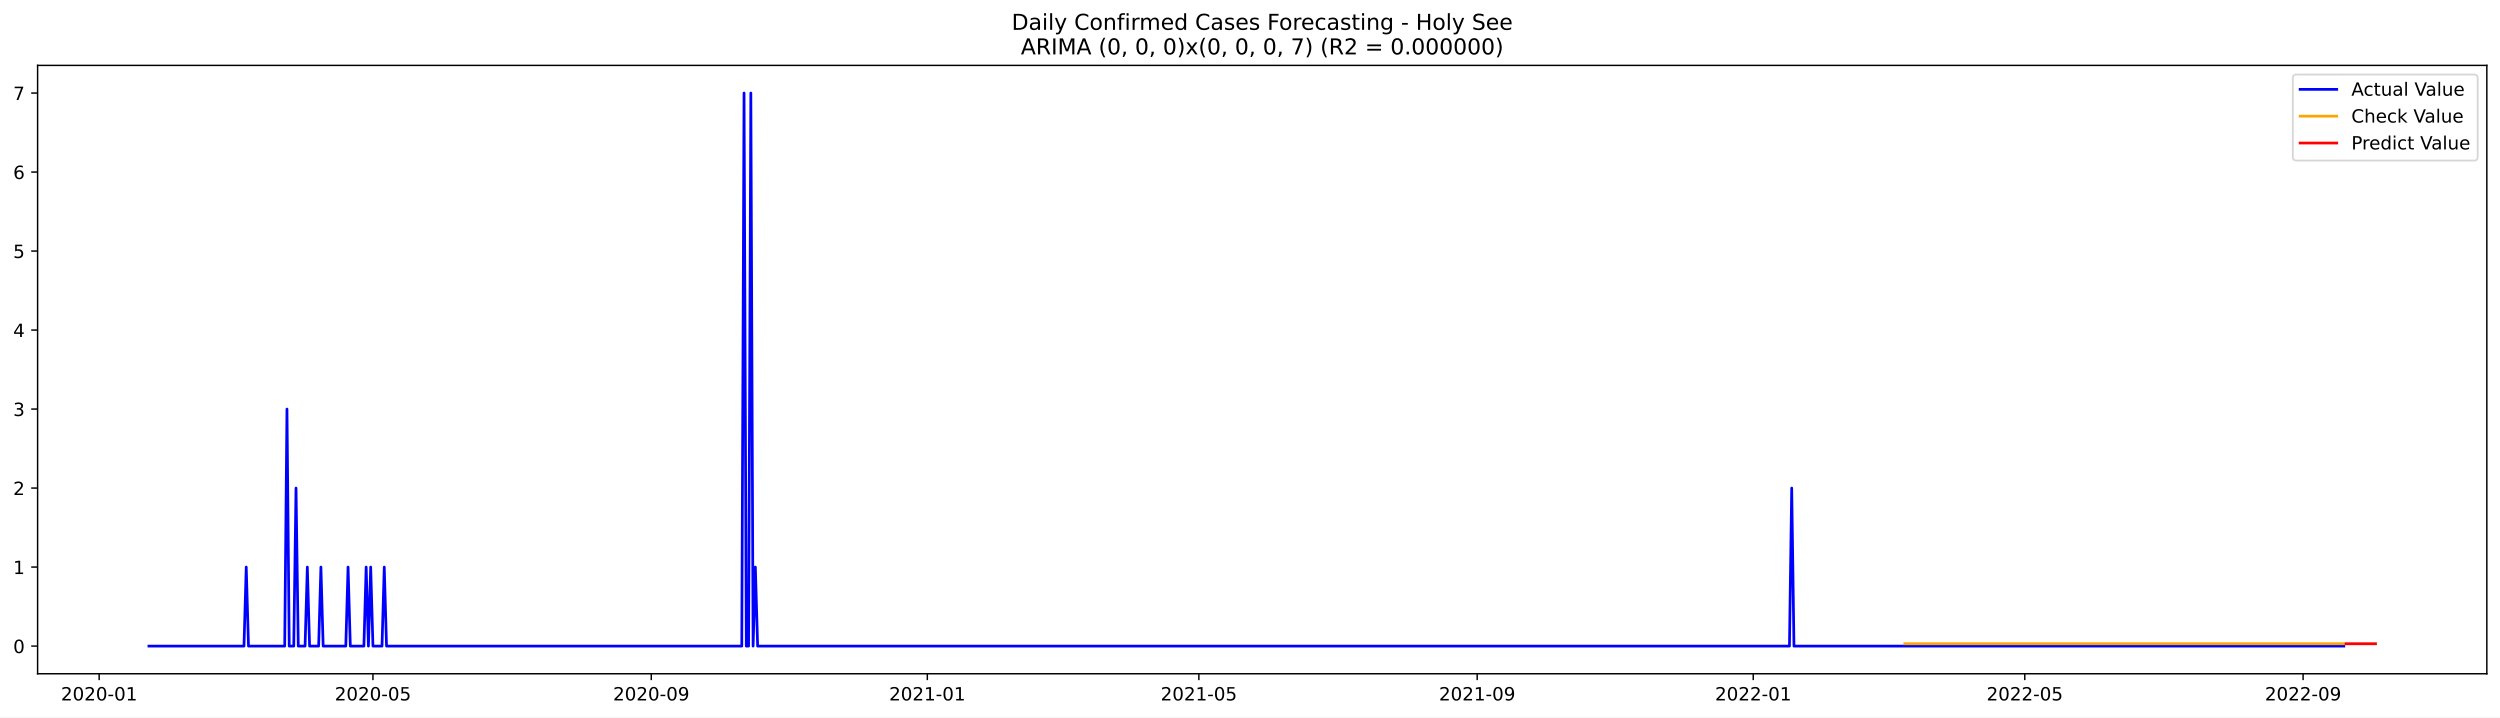
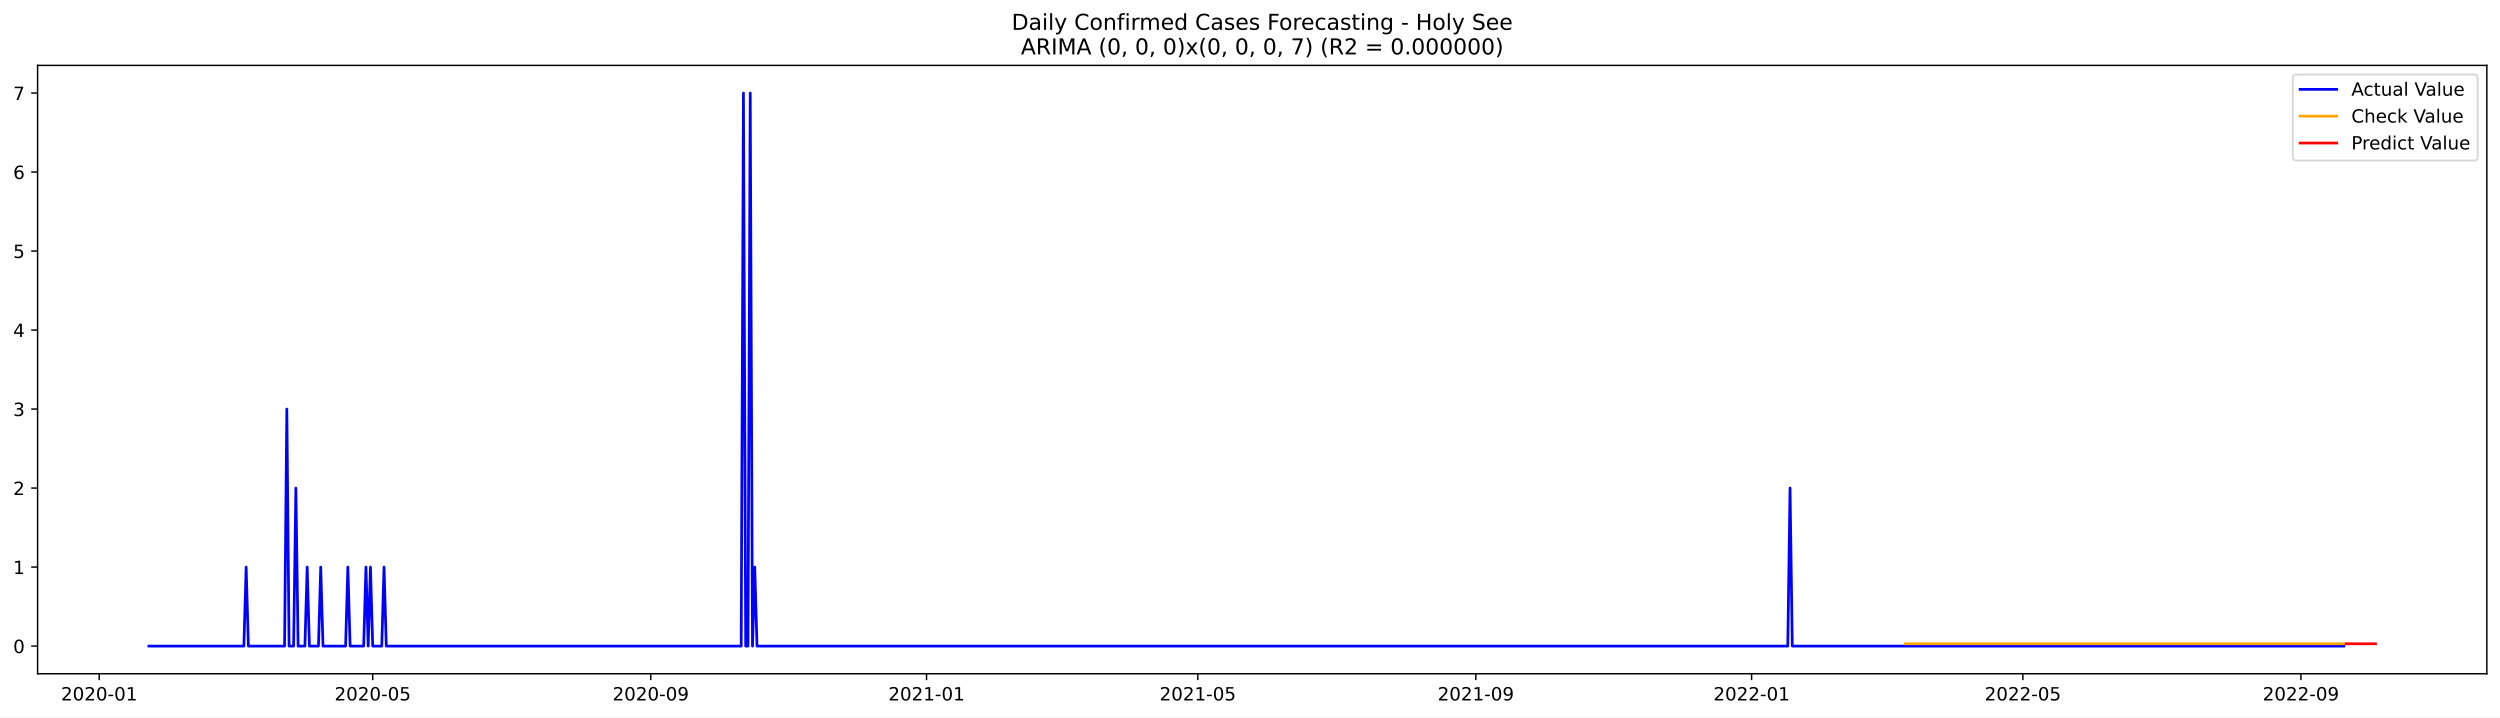
<svg xmlns="http://www.w3.org/2000/svg" xmlns:xlink="http://www.w3.org/1999/xlink" width="1366.963pt" height="392.274pt" viewBox="0 0 1366.963 392.274" version="1.1">
  <defs>
    <style type="text/css">*{stroke-linejoin: round; stroke-linecap: butt}</style>
  </defs>
  <g id="figure_1">
    <g id="patch_1">
      <path d="M 0 392.274  L 1366.963 392.274  L 1366.963 0  L 0 0  z " style="fill: #ffffff" />
    </g>
    <g id="axes_1">
      <g id="patch_2">
        <path d="M 20.562 368.396  L 1359.763 368.396  L 1359.763 35.755  L 20.562 35.755  z " style="fill: #ffffff" />
      </g>
      <g id="matplotlib.axis_1">
        <g id="xtick_1">
          <g id="line2d_1">
            <defs>
-               <path id="m9bf62b4044" d="M 0 0  L 0 3.5  " style="stroke: #000000; stroke-width: 0.8" />
+               <path id="md3ca210b20" d="M 0 0  L 0 3.5  " style="stroke: #000000; stroke-width: 0.8" />
            </defs>
            <g>
-               <use xlink:href="#m9bf62b4044" x="54.216" y="368.396" style="stroke: #000000; stroke-width: 0.8" />
+               <use xlink:href="#md3ca210b20" x="54.243" y="368.396" style="stroke: #000000; stroke-width: 0.8" />
            </g>
          </g>
          <g id="text_1">
-             <g transform="translate(33.32431 382.9939)scale(0.1 -0.1)">
+             <g transform="translate(33.35194 382.9939)scale(0.1 -0.1)">
              <defs>
                <path id="DejaVuSans-32" d="M 1228 531  L 3431 531  L 3431 0  L 469 0  L 469 531  Q 828 903 1448 1529  Q 2069 2156 2228 2338  Q 2531 2678 2651 2914  Q 2772 3150 2772 3378  Q 2772 3750 2511 3984  Q 2250 4219 1831 4219  Q 1534 4219 1204 4116  Q 875 4013 500 3803  L 500 4441  Q 881 4594 1212 4672  Q 1544 4750 1819 4750  Q 2544 4750 2975 4387  Q 3406 4025 3406 3419  Q 3406 3131 3298 2873  Q 3191 2616 2906 2266  Q 2828 2175 2409 1742  Q 1991 1309 1228 531  z " transform="scale(0.015625)" />
                <path id="DejaVuSans-30" d="M 2034 4250  Q 1547 4250 1301 3770  Q 1056 3291 1056 2328  Q 1056 1369 1301 889  Q 1547 409 2034 409  Q 2525 409 2770 889  Q 3016 1369 3016 2328  Q 3016 3291 2770 3770  Q 2525 4250 2034 4250  z M 2034 4750  Q 2819 4750 3233 4129  Q 3647 3509 3647 2328  Q 3647 1150 3233 529  Q 2819 -91 2034 -91  Q 1250 -91 836 529  Q 422 1150 422 2328  Q 422 3509 836 4129  Q 1250 4750 2034 4750  z " transform="scale(0.015625)" />
                <path id="DejaVuSans-2d" d="M 313 2009  L 1997 2009  L 1997 1497  L 313 1497  L 313 2009  z " transform="scale(0.015625)" />
                <path id="DejaVuSans-31" d="M 794 531  L 1825 531  L 1825 4091  L 703 3866  L 703 4441  L 1819 4666  L 2450 4666  L 2450 531  L 3481 531  L 3481 0  L 794 0  L 794 531  z " transform="scale(0.015625)" />
              </defs>
              <use xlink:href="#DejaVuSans-32" />
              <use xlink:href="#DejaVuSans-30" x="63.623" />
              <use xlink:href="#DejaVuSans-32" x="127.246" />
              <use xlink:href="#DejaVuSans-30" x="190.869" />
              <use xlink:href="#DejaVuSans-2d" x="254.492" />
              <use xlink:href="#DejaVuSans-30" x="290.576" />
              <use xlink:href="#DejaVuSans-31" x="354.199" />
            </g>
          </g>
        </g>
        <g id="xtick_2">
          <g id="line2d_2">
            <g>
-               <use xlink:href="#m9bf62b4044" x="203.923" y="368.396" style="stroke: #000000; stroke-width: 0.8" />
+               <use xlink:href="#md3ca210b20" x="203.799" y="368.396" style="stroke: #000000; stroke-width: 0.8" />
            </g>
          </g>
          <g id="text_2">
-             <g transform="translate(183.0316 382.9939)scale(0.1 -0.1)">
+             <g transform="translate(182.9073 382.9939)scale(0.1 -0.1)">
              <defs>
                <path id="DejaVuSans-35" d="M 691 4666  L 3169 4666  L 3169 4134  L 1269 4134  L 1269 2991  Q 1406 3038 1543 3061  Q 1681 3084 1819 3084  Q 2600 3084 3056 2656  Q 3513 2228 3513 1497  Q 3513 744 3044 326  Q 2575 -91 1722 -91  Q 1428 -91 1123 -41  Q 819 9 494 109  L 494 744  Q 775 591 1075 516  Q 1375 441 1709 441  Q 2250 441 2565 725  Q 2881 1009 2881 1497  Q 2881 1984 2565 2268  Q 2250 2553 1709 2553  Q 1456 2553 1204 2497  Q 953 2441 691 2322  L 691 4666  z " transform="scale(0.015625)" />
              </defs>
              <use xlink:href="#DejaVuSans-32" />
              <use xlink:href="#DejaVuSans-30" x="63.623" />
              <use xlink:href="#DejaVuSans-32" x="127.246" />
              <use xlink:href="#DejaVuSans-30" x="190.869" />
              <use xlink:href="#DejaVuSans-2d" x="254.492" />
              <use xlink:href="#DejaVuSans-30" x="290.576" />
              <use xlink:href="#DejaVuSans-35" x="354.199" />
            </g>
          </g>
        </g>
        <g id="xtick_3">
          <g id="line2d_3">
            <g>
-               <use xlink:href="#m9bf62b4044" x="356.105" y="368.396" style="stroke: #000000; stroke-width: 0.8" />
+               <use xlink:href="#md3ca210b20" x="355.826" y="368.396" style="stroke: #000000; stroke-width: 0.8" />
            </g>
          </g>
          <g id="text_3">
-             <g transform="translate(335.2134 382.9939)scale(0.1 -0.1)">
+             <g transform="translate(334.9346 382.9939)scale(0.1 -0.1)">
              <defs>
                <path id="DejaVuSans-39" d="M 703 97  L 703 672  Q 941 559 1184 500  Q 1428 441 1663 441  Q 2288 441 2617 861  Q 2947 1281 2994 2138  Q 2813 1869 2534 1725  Q 2256 1581 1919 1581  Q 1219 1581 811 2004  Q 403 2428 403 3163  Q 403 3881 828 4315  Q 1253 4750 1959 4750  Q 2769 4750 3195 4129  Q 3622 3509 3622 2328  Q 3622 1225 3098 567  Q 2575 -91 1691 -91  Q 1453 -91 1209 -44  Q 966 3 703 97  z M 1959 2075  Q 2384 2075 2632 2365  Q 2881 2656 2881 3163  Q 2881 3666 2632 3958  Q 2384 4250 1959 4250  Q 1534 4250 1286 3958  Q 1038 3666 1038 3163  Q 1038 2656 1286 2365  Q 1534 2075 1959 2075  z " transform="scale(0.015625)" />
              </defs>
              <use xlink:href="#DejaVuSans-32" />
              <use xlink:href="#DejaVuSans-30" x="63.623" />
              <use xlink:href="#DejaVuSans-32" x="127.246" />
              <use xlink:href="#DejaVuSans-30" x="190.869" />
              <use xlink:href="#DejaVuSans-2d" x="254.492" />
              <use xlink:href="#DejaVuSans-30" x="290.576" />
              <use xlink:href="#DejaVuSans-39" x="354.199" />
            </g>
          </g>
        </g>
        <g id="xtick_4">
          <g id="line2d_4">
            <g>
-               <use xlink:href="#m9bf62b4044" x="507.049" y="368.396" style="stroke: #000000; stroke-width: 0.8" />
+               <use xlink:href="#md3ca210b20" x="506.617" y="368.396" style="stroke: #000000; stroke-width: 0.8" />
            </g>
          </g>
          <g id="text_4">
-             <g transform="translate(486.158 382.9939)scale(0.1 -0.1)">
+             <g transform="translate(485.7259 382.9939)scale(0.1 -0.1)">
              <use xlink:href="#DejaVuSans-32" />
              <use xlink:href="#DejaVuSans-30" x="63.623" />
              <use xlink:href="#DejaVuSans-32" x="127.246" />
              <use xlink:href="#DejaVuSans-31" x="190.869" />
              <use xlink:href="#DejaVuSans-2d" x="254.492" />
              <use xlink:href="#DejaVuSans-30" x="290.576" />
              <use xlink:href="#DejaVuSans-31" x="354.199" />
            </g>
          </g>
        </g>
        <g id="xtick_5">
          <g id="line2d_5">
            <g>
-               <use xlink:href="#m9bf62b4044" x="655.519" y="368.396" style="stroke: #000000; stroke-width: 0.8" />
+               <use xlink:href="#md3ca210b20" x="654.937" y="368.396" style="stroke: #000000; stroke-width: 0.8" />
            </g>
          </g>
          <g id="text_5">
-             <g transform="translate(634.6281 382.9939)scale(0.1 -0.1)">
+             <g transform="translate(634.0453 382.9939)scale(0.1 -0.1)">
              <use xlink:href="#DejaVuSans-32" />
              <use xlink:href="#DejaVuSans-30" x="63.623" />
              <use xlink:href="#DejaVuSans-32" x="127.246" />
              <use xlink:href="#DejaVuSans-31" x="190.869" />
              <use xlink:href="#DejaVuSans-2d" x="254.492" />
              <use xlink:href="#DejaVuSans-30" x="290.576" />
              <use xlink:href="#DejaVuSans-35" x="354.199" />
            </g>
          </g>
        </g>
        <g id="xtick_6">
          <g id="line2d_6">
            <g>
-               <use xlink:href="#m9bf62b4044" x="807.701" y="368.396" style="stroke: #000000; stroke-width: 0.8" />
+               <use xlink:href="#md3ca210b20" x="806.964" y="368.396" style="stroke: #000000; stroke-width: 0.8" />
            </g>
          </g>
          <g id="text_6">
-             <g transform="translate(786.8099 382.9939)scale(0.1 -0.1)">
+             <g transform="translate(786.0726 382.9939)scale(0.1 -0.1)">
              <use xlink:href="#DejaVuSans-32" />
              <use xlink:href="#DejaVuSans-30" x="63.623" />
              <use xlink:href="#DejaVuSans-32" x="127.246" />
              <use xlink:href="#DejaVuSans-31" x="190.869" />
              <use xlink:href="#DejaVuSans-2d" x="254.492" />
              <use xlink:href="#DejaVuSans-30" x="290.576" />
              <use xlink:href="#DejaVuSans-39" x="354.199" />
            </g>
          </g>
        </g>
        <g id="xtick_7">
          <g id="line2d_7">
            <g>
-               <use xlink:href="#m9bf62b4044" x="958.646" y="368.396" style="stroke: #000000; stroke-width: 0.8" />
+               <use xlink:href="#md3ca210b20" x="957.755" y="368.396" style="stroke: #000000; stroke-width: 0.8" />
            </g>
          </g>
          <g id="text_7">
-             <g transform="translate(937.7545 382.9939)scale(0.1 -0.1)">
+             <g transform="translate(936.8639 382.9939)scale(0.1 -0.1)">
              <use xlink:href="#DejaVuSans-32" />
              <use xlink:href="#DejaVuSans-30" x="63.623" />
              <use xlink:href="#DejaVuSans-32" x="127.246" />
              <use xlink:href="#DejaVuSans-32" x="190.869" />
              <use xlink:href="#DejaVuSans-2d" x="254.492" />
              <use xlink:href="#DejaVuSans-30" x="290.576" />
              <use xlink:href="#DejaVuSans-31" x="354.199" />
            </g>
          </g>
        </g>
        <g id="xtick_8">
          <g id="line2d_8">
            <g>
-               <use xlink:href="#m9bf62b4044" x="1107.116" y="368.396" style="stroke: #000000; stroke-width: 0.8" />
+               <use xlink:href="#md3ca210b20" x="1106.075" y="368.396" style="stroke: #000000; stroke-width: 0.8" />
            </g>
          </g>
          <g id="text_8">
-             <g transform="translate(1086.225 382.9939)scale(0.1 -0.1)">
+             <g transform="translate(1085.183 382.9939)scale(0.1 -0.1)">
              <use xlink:href="#DejaVuSans-32" />
              <use xlink:href="#DejaVuSans-30" x="63.623" />
              <use xlink:href="#DejaVuSans-32" x="127.246" />
              <use xlink:href="#DejaVuSans-32" x="190.869" />
              <use xlink:href="#DejaVuSans-2d" x="254.492" />
              <use xlink:href="#DejaVuSans-30" x="290.576" />
              <use xlink:href="#DejaVuSans-35" x="354.199" />
            </g>
          </g>
        </g>
        <g id="xtick_9">
          <g id="line2d_9">
            <g>
-               <use xlink:href="#m9bf62b4044" x="1259.298" y="368.396" style="stroke: #000000; stroke-width: 0.8" />
+               <use xlink:href="#md3ca210b20" x="1258.102" y="368.396" style="stroke: #000000; stroke-width: 0.8" />
            </g>
          </g>
          <g id="text_9">
-             <g transform="translate(1238.406 382.9939)scale(0.1 -0.1)">
+             <g transform="translate(1237.211 382.9939)scale(0.1 -0.1)">
              <use xlink:href="#DejaVuSans-32" />
              <use xlink:href="#DejaVuSans-30" x="63.623" />
              <use xlink:href="#DejaVuSans-32" x="127.246" />
              <use xlink:href="#DejaVuSans-32" x="190.869" />
              <use xlink:href="#DejaVuSans-2d" x="254.492" />
              <use xlink:href="#DejaVuSans-30" x="290.576" />
              <use xlink:href="#DejaVuSans-39" x="354.199" />
            </g>
          </g>
        </g>
      </g>
      <g id="matplotlib.axis_2">
        <g id="ytick_1">
          <g id="line2d_10">
            <defs>
-               <path id="md57b946c07" d="M 0 0  L -3.5 0  " style="stroke: #000000; stroke-width: 0.8" />
+               <path id="me27af85b06" d="M 0 0  L -3.5 0  " style="stroke: #000000; stroke-width: 0.8" />
            </defs>
            <g>
-               <use xlink:href="#md57b946c07" x="20.562" y="353.276" style="stroke: #000000; stroke-width: 0.8" />
+               <use xlink:href="#me27af85b06" x="20.562" y="353.276" style="stroke: #000000; stroke-width: 0.8" />
            </g>
          </g>
          <g id="text_10">
            <g transform="translate(7.2 357.0747)scale(0.1 -0.1)">
              <use xlink:href="#DejaVuSans-30" />
            </g>
          </g>
        </g>
        <g id="ytick_2">
          <g id="line2d_11">
            <g>
-               <use xlink:href="#md57b946c07" x="20.562" y="310.075" style="stroke: #000000; stroke-width: 0.8" />
+               <use xlink:href="#me27af85b06" x="20.562" y="310.075" style="stroke: #000000; stroke-width: 0.8" />
            </g>
          </g>
          <g id="text_11">
            <g transform="translate(7.2 313.8747)scale(0.1 -0.1)">
              <use xlink:href="#DejaVuSans-31" />
            </g>
          </g>
        </g>
        <g id="ytick_3">
          <g id="line2d_12">
            <g>
-               <use xlink:href="#md57b946c07" x="20.562" y="266.875" style="stroke: #000000; stroke-width: 0.8" />
+               <use xlink:href="#me27af85b06" x="20.562" y="266.875" style="stroke: #000000; stroke-width: 0.8" />
            </g>
          </g>
          <g id="text_12">
            <g transform="translate(7.2 270.6747)scale(0.1 -0.1)">
              <use xlink:href="#DejaVuSans-32" />
            </g>
          </g>
        </g>
        <g id="ytick_4">
          <g id="line2d_13">
            <g>
-               <use xlink:href="#md57b946c07" x="20.562" y="223.675" style="stroke: #000000; stroke-width: 0.8" />
+               <use xlink:href="#me27af85b06" x="20.562" y="223.675" style="stroke: #000000; stroke-width: 0.8" />
            </g>
          </g>
          <g id="text_13">
            <g transform="translate(7.2 227.4747)scale(0.1 -0.1)">
              <defs>
                <path id="DejaVuSans-33" d="M 2597 2516  Q 3050 2419 3304 2112  Q 3559 1806 3559 1356  Q 3559 666 3084 287  Q 2609 -91 1734 -91  Q 1441 -91 1130 -33  Q 819 25 488 141  L 488 750  Q 750 597 1062 519  Q 1375 441 1716 441  Q 2309 441 2620 675  Q 2931 909 2931 1356  Q 2931 1769 2642 2001  Q 2353 2234 1838 2234  L 1294 2234  L 1294 2753  L 1863 2753  Q 2328 2753 2575 2939  Q 2822 3125 2822 3475  Q 2822 3834 2567 4026  Q 2313 4219 1838 4219  Q 1578 4219 1281 4162  Q 984 4106 628 3988  L 628 4550  Q 988 4650 1302 4700  Q 1616 4750 1894 4750  Q 2613 4750 3031 4423  Q 3450 4097 3450 3541  Q 3450 3153 3228 2886  Q 3006 2619 2597 2516  z " transform="scale(0.015625)" />
              </defs>
              <use xlink:href="#DejaVuSans-33" />
            </g>
          </g>
        </g>
        <g id="ytick_5">
          <g id="line2d_14">
            <g>
-               <use xlink:href="#md57b946c07" x="20.562" y="180.476" style="stroke: #000000; stroke-width: 0.8" />
+               <use xlink:href="#me27af85b06" x="20.562" y="180.476" style="stroke: #000000; stroke-width: 0.8" />
            </g>
          </g>
          <g id="text_14">
            <g transform="translate(7.2 184.2747)scale(0.1 -0.1)">
              <defs>
                <path id="DejaVuSans-34" d="M 2419 4116  L 825 1625  L 2419 1625  L 2419 4116  z M 2253 4666  L 3047 4666  L 3047 1625  L 3713 1625  L 3713 1100  L 3047 1100  L 3047 0  L 2419 0  L 2419 1100  L 313 1100  L 313 1709  L 2253 4666  z " transform="scale(0.015625)" />
              </defs>
              <use xlink:href="#DejaVuSans-34" />
            </g>
          </g>
        </g>
        <g id="ytick_6">
          <g id="line2d_15">
            <g>
-               <use xlink:href="#md57b946c07" x="20.562" y="137.275" style="stroke: #000000; stroke-width: 0.8" />
+               <use xlink:href="#me27af85b06" x="20.562" y="137.275" style="stroke: #000000; stroke-width: 0.8" />
            </g>
          </g>
          <g id="text_15">
            <g transform="translate(7.2 141.0747)scale(0.1 -0.1)">
              <use xlink:href="#DejaVuSans-35" />
            </g>
          </g>
        </g>
        <g id="ytick_7">
          <g id="line2d_16">
            <g>
-               <use xlink:href="#md57b946c07" x="20.562" y="94.076" style="stroke: #000000; stroke-width: 0.8" />
+               <use xlink:href="#me27af85b06" x="20.562" y="94.076" style="stroke: #000000; stroke-width: 0.8" />
            </g>
          </g>
          <g id="text_16">
            <g transform="translate(7.2 97.87472)scale(0.1 -0.1)">
              <defs>
                <path id="DejaVuSans-36" d="M 2113 2584  Q 1688 2584 1439 2293  Q 1191 2003 1191 1497  Q 1191 994 1439 701  Q 1688 409 2113 409  Q 2538 409 2786 701  Q 3034 994 3034 1497  Q 3034 2003 2786 2293  Q 2538 2584 2113 2584  z M 3366 4563  L 3366 3988  Q 3128 4100 2886 4159  Q 2644 4219 2406 4219  Q 1781 4219 1451 3797  Q 1122 3375 1075 2522  Q 1259 2794 1537 2939  Q 1816 3084 2150 3084  Q 2853 3084 3261 2657  Q 3669 2231 3669 1497  Q 3669 778 3244 343  Q 2819 -91 2113 -91  Q 1303 -91 875 529  Q 447 1150 447 2328  Q 447 3434 972 4092  Q 1497 4750 2381 4750  Q 2619 4750 2861 4703  Q 3103 4656 3366 4563  z " transform="scale(0.015625)" />
              </defs>
              <use xlink:href="#DejaVuSans-36" />
            </g>
          </g>
        </g>
        <g id="ytick_8">
          <g id="line2d_17">
            <g>
-               <use xlink:href="#md57b946c07" x="20.562" y="50.876" style="stroke: #000000; stroke-width: 0.8" />
+               <use xlink:href="#me27af85b06" x="20.562" y="50.876" style="stroke: #000000; stroke-width: 0.8" />
            </g>
          </g>
          <g id="text_17">
            <g transform="translate(7.2 54.67472)scale(0.1 -0.1)">
              <defs>
                <path id="DejaVuSans-37" d="M 525 4666  L 3525 4666  L 3525 4397  L 1831 0  L 1172 0  L 2766 4134  L 525 4134  L 525 4666  z " transform="scale(0.015625)" />
              </defs>
              <use xlink:href="#DejaVuSans-37" />
            </g>
          </g>
        </g>
      </g>
      <g id="line2d_18">
-         <path d="M 81.435 353.276  L 133.4 353.276  L 134.637 310.075  L 135.874 353.276  L 155.67 353.276  L 156.908 223.675  L 158.145 353.276  L 160.619 353.276  L 161.857 266.875  L 163.094 353.276  L 166.806 353.276  L 168.043 310.075  L 169.28 353.276  L 174.229 353.276  L 175.466 310.075  L 176.704 353.276  L 189.076 353.276  L 190.313 310.075  L 191.551 353.276  L 198.974 353.276  L 200.211 310.075  L 201.449 353.276  L 202.686 310.075  L 203.923 353.276  L 208.872 353.276  L 210.109 310.075  L 211.347 353.276  L 405.595 353.276  L 406.832 50.876  L 408.069 353.276  L 409.307 353.276  L 410.544 50.876  L 411.781 353.276  L 413.018 310.075  L 414.256 353.276  L 978.442 353.276  L 979.679 266.875  L 980.916 353.276  L 1281.568 353.276  L 1281.568 353.276  " clip-path="url(#p82c04502c8)" style="fill: none; stroke: #0000ff; stroke-width: 1.5; stroke-linecap: square" />
+         <path d="M 81.435 353.276  L 133.347 353.276  L 134.583 310.075  L 135.819 353.276  L 155.595 353.276  L 156.831 223.675  L 158.067 353.276  L 160.539 353.276  L 161.775 266.875  L 163.011 353.276  L 166.719 353.276  L 167.955 310.075  L 169.191 353.276  L 174.135 353.276  L 175.371 310.075  L 176.607 353.276  L 188.967 353.276  L 190.203 310.075  L 191.439 353.276  L 198.855 353.276  L 200.091 310.075  L 201.327 353.276  L 202.563 310.075  L 203.799 353.276  L 208.743 353.276  L 209.979 310.075  L 211.215 353.276  L 405.266 353.276  L 406.502 50.876  L 407.738 353.276  L 408.974 353.276  L 410.21 50.876  L 411.446 353.276  L 412.682 310.075  L 413.918 353.276  L 977.531 353.276  L 978.767 266.875  L 980.003 353.276  L 1281.586 353.276  L 1281.586 353.276  " clip-path="url(#p92e44a3d1e)" style="fill: none; stroke: #0000ff; stroke-width: 1.5; stroke-linecap: square" />
      </g>
      <g id="line2d_19">
-         <path d="M 1041.542 351.985  L 1281.568 351.985  L 1281.568 351.985  " clip-path="url(#p82c04502c8)" style="fill: none; stroke: #ffa500; stroke-width: 1.5; stroke-linecap: square" />
+         <path d="M 1041.803 351.987  L 1281.586 351.987  L 1281.586 351.987  " clip-path="url(#p92e44a3d1e)" style="fill: none; stroke: #ffa500; stroke-width: 1.5; stroke-linecap: square" />
      </g>
      <g id="line2d_20">
-         <path d="M 1282.806 351.985  L 1284.043 351.985  L 1285.28 351.985  L 1286.517 351.985  L 1287.755 351.985  L 1288.992 351.985  L 1290.229 351.985  L 1291.466 351.985  L 1292.704 351.985  L 1293.941 351.985  L 1295.178 351.985  L 1296.415 351.985  L 1297.653 351.985  L 1298.89 351.985  " clip-path="url(#p82c04502c8)" style="fill: none; stroke: #ff0000; stroke-width: 1.5; stroke-linecap: square" />
+         <path d="M 1282.822 351.987  L 1284.058 351.987  L 1285.294 351.987  L 1286.53 351.987  L 1287.766 351.987  L 1289.002 351.987  L 1290.238 351.987  L 1291.474 351.987  L 1292.71 351.987  L 1293.946 351.987  L 1295.182 351.987  L 1296.418 351.987  L 1297.654 351.987  L 1298.89 351.987  " clip-path="url(#p92e44a3d1e)" style="fill: none; stroke: #ff0000; stroke-width: 1.5; stroke-linecap: square" />
      </g>
      <g id="patch_3">
        <path d="M 20.562 368.396  L 20.562 35.755  " style="fill: none; stroke: #000000; stroke-width: 0.8; stroke-linejoin: miter; stroke-linecap: square" />
      </g>
      <g id="patch_4">
        <path d="M 1359.763 368.396  L 1359.763 35.755  " style="fill: none; stroke: #000000; stroke-width: 0.8; stroke-linejoin: miter; stroke-linecap: square" />
      </g>
      <g id="patch_5">
        <path d="M 20.562 368.396  L 1359.763 368.396  " style="fill: none; stroke: #000000; stroke-width: 0.8; stroke-linejoin: miter; stroke-linecap: square" />
      </g>
      <g id="patch_6">
        <path d="M 20.562 35.755  L 1359.763 35.755  " style="fill: none; stroke: #000000; stroke-width: 0.8; stroke-linejoin: miter; stroke-linecap: square" />
      </g>
      <g id="text_18">
        <g transform="translate(553.1609 16.31812)scale(0.12 -0.12)">
          <defs>
            <path id="DejaVuSans-44" d="M 1259 4147  L 1259 519  L 2022 519  Q 2988 519 3436 956  Q 3884 1394 3884 2338  Q 3884 3275 3436 3711  Q 2988 4147 2022 4147  L 1259 4147  z M 628 4666  L 1925 4666  Q 3281 4666 3915 4102  Q 4550 3538 4550 2338  Q 4550 1131 3912 565  Q 3275 0 1925 0  L 628 0  L 628 4666  z " transform="scale(0.015625)" />
            <path id="DejaVuSans-61" d="M 2194 1759  Q 1497 1759 1228 1600  Q 959 1441 959 1056  Q 959 750 1161 570  Q 1363 391 1709 391  Q 2188 391 2477 730  Q 2766 1069 2766 1631  L 2766 1759  L 2194 1759  z M 3341 1997  L 3341 0  L 2766 0  L 2766 531  Q 2569 213 2275 61  Q 1981 -91 1556 -91  Q 1019 -91 701 211  Q 384 513 384 1019  Q 384 1609 779 1909  Q 1175 2209 1959 2209  L 2766 2209  L 2766 2266  Q 2766 2663 2505 2880  Q 2244 3097 1772 3097  Q 1472 3097 1187 3025  Q 903 2953 641 2809  L 641 3341  Q 956 3463 1253 3523  Q 1550 3584 1831 3584  Q 2591 3584 2966 3190  Q 3341 2797 3341 1997  z " transform="scale(0.015625)" />
            <path id="DejaVuSans-69" d="M 603 3500  L 1178 3500  L 1178 0  L 603 0  L 603 3500  z M 603 4863  L 1178 4863  L 1178 4134  L 603 4134  L 603 4863  z " transform="scale(0.015625)" />
            <path id="DejaVuSans-6c" d="M 603 4863  L 1178 4863  L 1178 0  L 603 0  L 603 4863  z " transform="scale(0.015625)" />
            <path id="DejaVuSans-79" d="M 2059 -325  Q 1816 -950 1584 -1140  Q 1353 -1331 966 -1331  L 506 -1331  L 506 -850  L 844 -850  Q 1081 -850 1212 -737  Q 1344 -625 1503 -206  L 1606 56  L 191 3500  L 800 3500  L 1894 763  L 2988 3500  L 3597 3500  L 2059 -325  z " transform="scale(0.015625)" />
            <path id="DejaVuSans-20" transform="scale(0.015625)" />
            <path id="DejaVuSans-43" d="M 4122 4306  L 4122 3641  Q 3803 3938 3442 4084  Q 3081 4231 2675 4231  Q 1875 4231 1450 3742  Q 1025 3253 1025 2328  Q 1025 1406 1450 917  Q 1875 428 2675 428  Q 3081 428 3442 575  Q 3803 722 4122 1019  L 4122 359  Q 3791 134 3420 21  Q 3050 -91 2638 -91  Q 1578 -91 968 557  Q 359 1206 359 2328  Q 359 3453 968 4101  Q 1578 4750 2638 4750  Q 3056 4750 3426 4639  Q 3797 4528 4122 4306  z " transform="scale(0.015625)" />
            <path id="DejaVuSans-6f" d="M 1959 3097  Q 1497 3097 1228 2736  Q 959 2375 959 1747  Q 959 1119 1226 758  Q 1494 397 1959 397  Q 2419 397 2687 759  Q 2956 1122 2956 1747  Q 2956 2369 2687 2733  Q 2419 3097 1959 3097  z M 1959 3584  Q 2709 3584 3137 3096  Q 3566 2609 3566 1747  Q 3566 888 3137 398  Q 2709 -91 1959 -91  Q 1206 -91 779 398  Q 353 888 353 1747  Q 353 2609 779 3096  Q 1206 3584 1959 3584  z " transform="scale(0.015625)" />
            <path id="DejaVuSans-6e" d="M 3513 2113  L 3513 0  L 2938 0  L 2938 2094  Q 2938 2591 2744 2837  Q 2550 3084 2163 3084  Q 1697 3084 1428 2787  Q 1159 2491 1159 1978  L 1159 0  L 581 0  L 581 3500  L 1159 3500  L 1159 2956  Q 1366 3272 1645 3428  Q 1925 3584 2291 3584  Q 2894 3584 3203 3211  Q 3513 2838 3513 2113  z " transform="scale(0.015625)" />
            <path id="DejaVuSans-66" d="M 2375 4863  L 2375 4384  L 1825 4384  Q 1516 4384 1395 4259  Q 1275 4134 1275 3809  L 1275 3500  L 2222 3500  L 2222 3053  L 1275 3053  L 1275 0  L 697 0  L 697 3053  L 147 3053  L 147 3500  L 697 3500  L 697 3744  Q 697 4328 969 4595  Q 1241 4863 1831 4863  L 2375 4863  z " transform="scale(0.015625)" />
            <path id="DejaVuSans-72" d="M 2631 2963  Q 2534 3019 2420 3045  Q 2306 3072 2169 3072  Q 1681 3072 1420 2755  Q 1159 2438 1159 1844  L 1159 0  L 581 0  L 581 3500  L 1159 3500  L 1159 2956  Q 1341 3275 1631 3429  Q 1922 3584 2338 3584  Q 2397 3584 2469 3576  Q 2541 3569 2628 3553  L 2631 2963  z " transform="scale(0.015625)" />
            <path id="DejaVuSans-6d" d="M 3328 2828  Q 3544 3216 3844 3400  Q 4144 3584 4550 3584  Q 5097 3584 5394 3201  Q 5691 2819 5691 2113  L 5691 0  L 5113 0  L 5113 2094  Q 5113 2597 4934 2840  Q 4756 3084 4391 3084  Q 3944 3084 3684 2787  Q 3425 2491 3425 1978  L 3425 0  L 2847 0  L 2847 2094  Q 2847 2600 2669 2842  Q 2491 3084 2119 3084  Q 1678 3084 1418 2786  Q 1159 2488 1159 1978  L 1159 0  L 581 0  L 581 3500  L 1159 3500  L 1159 2956  Q 1356 3278 1631 3431  Q 1906 3584 2284 3584  Q 2666 3584 2933 3390  Q 3200 3197 3328 2828  z " transform="scale(0.015625)" />
            <path id="DejaVuSans-65" d="M 3597 1894  L 3597 1613  L 953 1613  Q 991 1019 1311 708  Q 1631 397 2203 397  Q 2534 397 2845 478  Q 3156 559 3463 722  L 3463 178  Q 3153 47 2828 -22  Q 2503 -91 2169 -91  Q 1331 -91 842 396  Q 353 884 353 1716  Q 353 2575 817 3079  Q 1281 3584 2069 3584  Q 2775 3584 3186 3129  Q 3597 2675 3597 1894  z M 3022 2063  Q 3016 2534 2758 2815  Q 2500 3097 2075 3097  Q 1594 3097 1305 2825  Q 1016 2553 972 2059  L 3022 2063  z " transform="scale(0.015625)" />
            <path id="DejaVuSans-64" d="M 2906 2969  L 2906 4863  L 3481 4863  L 3481 0  L 2906 0  L 2906 525  Q 2725 213 2448 61  Q 2172 -91 1784 -91  Q 1150 -91 751 415  Q 353 922 353 1747  Q 353 2572 751 3078  Q 1150 3584 1784 3584  Q 2172 3584 2448 3432  Q 2725 3281 2906 2969  z M 947 1747  Q 947 1113 1208 752  Q 1469 391 1925 391  Q 2381 391 2643 752  Q 2906 1113 2906 1747  Q 2906 2381 2643 2742  Q 2381 3103 1925 3103  Q 1469 3103 1208 2742  Q 947 2381 947 1747  z " transform="scale(0.015625)" />
            <path id="DejaVuSans-73" d="M 2834 3397  L 2834 2853  Q 2591 2978 2328 3040  Q 2066 3103 1784 3103  Q 1356 3103 1142 2972  Q 928 2841 928 2578  Q 928 2378 1081 2264  Q 1234 2150 1697 2047  L 1894 2003  Q 2506 1872 2764 1633  Q 3022 1394 3022 966  Q 3022 478 2636 193  Q 2250 -91 1575 -91  Q 1294 -91 989 -36  Q 684 19 347 128  L 347 722  Q 666 556 975 473  Q 1284 391 1588 391  Q 1994 391 2212 530  Q 2431 669 2431 922  Q 2431 1156 2273 1281  Q 2116 1406 1581 1522  L 1381 1569  Q 847 1681 609 1914  Q 372 2147 372 2553  Q 372 3047 722 3315  Q 1072 3584 1716 3584  Q 2034 3584 2315 3537  Q 2597 3491 2834 3397  z " transform="scale(0.015625)" />
            <path id="DejaVuSans-46" d="M 628 4666  L 3309 4666  L 3309 4134  L 1259 4134  L 1259 2759  L 3109 2759  L 3109 2228  L 1259 2228  L 1259 0  L 628 0  L 628 4666  z " transform="scale(0.015625)" />
            <path id="DejaVuSans-63" d="M 3122 3366  L 3122 2828  Q 2878 2963 2633 3030  Q 2388 3097 2138 3097  Q 1578 3097 1268 2742  Q 959 2388 959 1747  Q 959 1106 1268 751  Q 1578 397 2138 397  Q 2388 397 2633 464  Q 2878 531 3122 666  L 3122 134  Q 2881 22 2623 -34  Q 2366 -91 2075 -91  Q 1284 -91 818 406  Q 353 903 353 1747  Q 353 2603 823 3093  Q 1294 3584 2113 3584  Q 2378 3584 2631 3529  Q 2884 3475 3122 3366  z " transform="scale(0.015625)" />
            <path id="DejaVuSans-74" d="M 1172 4494  L 1172 3500  L 2356 3500  L 2356 3053  L 1172 3053  L 1172 1153  Q 1172 725 1289 603  Q 1406 481 1766 481  L 2356 481  L 2356 0  L 1766 0  Q 1100 0 847 248  Q 594 497 594 1153  L 594 3053  L 172 3053  L 172 3500  L 594 3500  L 594 4494  L 1172 4494  z " transform="scale(0.015625)" />
            <path id="DejaVuSans-67" d="M 2906 1791  Q 2906 2416 2648 2759  Q 2391 3103 1925 3103  Q 1463 3103 1205 2759  Q 947 2416 947 1791  Q 947 1169 1205 825  Q 1463 481 1925 481  Q 2391 481 2648 825  Q 2906 1169 2906 1791  z M 3481 434  Q 3481 -459 3084 -895  Q 2688 -1331 1869 -1331  Q 1566 -1331 1297 -1286  Q 1028 -1241 775 -1147  L 775 -588  Q 1028 -725 1275 -790  Q 1522 -856 1778 -856  Q 2344 -856 2625 -561  Q 2906 -266 2906 331  L 2906 616  Q 2728 306 2450 153  Q 2172 0 1784 0  Q 1141 0 747 490  Q 353 981 353 1791  Q 353 2603 747 3093  Q 1141 3584 1784 3584  Q 2172 3584 2450 3431  Q 2728 3278 2906 2969  L 2906 3500  L 3481 3500  L 3481 434  z " transform="scale(0.015625)" />
            <path id="DejaVuSans-48" d="M 628 4666  L 1259 4666  L 1259 2753  L 3553 2753  L 3553 4666  L 4184 4666  L 4184 0  L 3553 0  L 3553 2222  L 1259 2222  L 1259 0  L 628 0  L 628 4666  z " transform="scale(0.015625)" />
            <path id="DejaVuSans-53" d="M 3425 4513  L 3425 3897  Q 3066 4069 2747 4153  Q 2428 4238 2131 4238  Q 1616 4238 1336 4038  Q 1056 3838 1056 3469  Q 1056 3159 1242 3001  Q 1428 2844 1947 2747  L 2328 2669  Q 3034 2534 3370 2195  Q 3706 1856 3706 1288  Q 3706 609 3251 259  Q 2797 -91 1919 -91  Q 1588 -91 1214 -16  Q 841 59 441 206  L 441 856  Q 825 641 1194 531  Q 1563 422 1919 422  Q 2459 422 2753 634  Q 3047 847 3047 1241  Q 3047 1584 2836 1778  Q 2625 1972 2144 2069  L 1759 2144  Q 1053 2284 737 2584  Q 422 2884 422 3419  Q 422 4038 858 4394  Q 1294 4750 2059 4750  Q 2388 4750 2728 4690  Q 3069 4631 3425 4513  z " transform="scale(0.015625)" />
          </defs>
          <use xlink:href="#DejaVuSans-44" />
          <use xlink:href="#DejaVuSans-61" x="77.002" />
          <use xlink:href="#DejaVuSans-69" x="138.281" />
          <use xlink:href="#DejaVuSans-6c" x="166.064" />
          <use xlink:href="#DejaVuSans-79" x="193.848" />
          <use xlink:href="#DejaVuSans-20" x="253.027" />
          <use xlink:href="#DejaVuSans-43" x="284.814" />
          <use xlink:href="#DejaVuSans-6f" x="354.639" />
          <use xlink:href="#DejaVuSans-6e" x="415.82" />
          <use xlink:href="#DejaVuSans-66" x="479.199" />
          <use xlink:href="#DejaVuSans-69" x="514.404" />
          <use xlink:href="#DejaVuSans-72" x="542.188" />
          <use xlink:href="#DejaVuSans-6d" x="581.551" />
          <use xlink:href="#DejaVuSans-65" x="678.963" />
          <use xlink:href="#DejaVuSans-64" x="740.486" />
          <use xlink:href="#DejaVuSans-20" x="803.963" />
          <use xlink:href="#DejaVuSans-43" x="835.75" />
          <use xlink:href="#DejaVuSans-61" x="905.574" />
          <use xlink:href="#DejaVuSans-73" x="966.854" />
          <use xlink:href="#DejaVuSans-65" x="1018.953" />
          <use xlink:href="#DejaVuSans-73" x="1080.477" />
          <use xlink:href="#DejaVuSans-20" x="1132.576" />
          <use xlink:href="#DejaVuSans-46" x="1164.363" />
          <use xlink:href="#DejaVuSans-6f" x="1218.258" />
          <use xlink:href="#DejaVuSans-72" x="1279.439" />
          <use xlink:href="#DejaVuSans-65" x="1318.303" />
          <use xlink:href="#DejaVuSans-63" x="1379.826" />
          <use xlink:href="#DejaVuSans-61" x="1434.807" />
          <use xlink:href="#DejaVuSans-73" x="1496.086" />
          <use xlink:href="#DejaVuSans-74" x="1548.186" />
          <use xlink:href="#DejaVuSans-69" x="1587.395" />
          <use xlink:href="#DejaVuSans-6e" x="1615.178" />
          <use xlink:href="#DejaVuSans-67" x="1678.557" />
          <use xlink:href="#DejaVuSans-20" x="1742.033" />
          <use xlink:href="#DejaVuSans-2d" x="1773.82" />
          <use xlink:href="#DejaVuSans-20" x="1809.904" />
          <use xlink:href="#DejaVuSans-48" x="1841.691" />
          <use xlink:href="#DejaVuSans-6f" x="1916.887" />
          <use xlink:href="#DejaVuSans-6c" x="1978.068" />
          <use xlink:href="#DejaVuSans-79" x="2005.852" />
          <use xlink:href="#DejaVuSans-20" x="2065.031" />
          <use xlink:href="#DejaVuSans-53" x="2096.818" />
          <use xlink:href="#DejaVuSans-65" x="2160.295" />
          <use xlink:href="#DejaVuSans-65" x="2221.818" />
        </g>
        <g transform="translate(558.1784 29.7555)scale(0.12 -0.12)">
          <defs>
            <path id="DejaVuSans-41" d="M 2188 4044  L 1331 1722  L 3047 1722  L 2188 4044  z M 1831 4666  L 2547 4666  L 4325 0  L 3669 0  L 3244 1197  L 1141 1197  L 716 0  L 50 0  L 1831 4666  z " transform="scale(0.015625)" />
            <path id="DejaVuSans-52" d="M 2841 2188  Q 3044 2119 3236 1894  Q 3428 1669 3622 1275  L 4263 0  L 3584 0  L 2988 1197  Q 2756 1666 2539 1819  Q 2322 1972 1947 1972  L 1259 1972  L 1259 0  L 628 0  L 628 4666  L 2053 4666  Q 2853 4666 3247 4331  Q 3641 3997 3641 3322  Q 3641 2881 3436 2590  Q 3231 2300 2841 2188  z M 1259 4147  L 1259 2491  L 2053 2491  Q 2509 2491 2742 2702  Q 2975 2913 2975 3322  Q 2975 3731 2742 3939  Q 2509 4147 2053 4147  L 1259 4147  z " transform="scale(0.015625)" />
            <path id="DejaVuSans-49" d="M 628 4666  L 1259 4666  L 1259 0  L 628 0  L 628 4666  z " transform="scale(0.015625)" />
            <path id="DejaVuSans-4d" d="M 628 4666  L 1569 4666  L 2759 1491  L 3956 4666  L 4897 4666  L 4897 0  L 4281 0  L 4281 4097  L 3078 897  L 2444 897  L 1241 4097  L 1241 0  L 628 0  L 628 4666  z " transform="scale(0.015625)" />
            <path id="DejaVuSans-28" d="M 1984 4856  Q 1566 4138 1362 3434  Q 1159 2731 1159 2009  Q 1159 1288 1364 580  Q 1569 -128 1984 -844  L 1484 -844  Q 1016 -109 783 600  Q 550 1309 550 2009  Q 550 2706 781 3412  Q 1013 4119 1484 4856  L 1984 4856  z " transform="scale(0.015625)" />
            <path id="DejaVuSans-2c" d="M 750 794  L 1409 794  L 1409 256  L 897 -744  L 494 -744  L 750 256  L 750 794  z " transform="scale(0.015625)" />
            <path id="DejaVuSans-29" d="M 513 4856  L 1013 4856  Q 1481 4119 1714 3412  Q 1947 2706 1947 2009  Q 1947 1309 1714 600  Q 1481 -109 1013 -844  L 513 -844  Q 928 -128 1133 580  Q 1338 1288 1338 2009  Q 1338 2731 1133 3434  Q 928 4138 513 4856  z " transform="scale(0.015625)" />
            <path id="DejaVuSans-78" d="M 3513 3500  L 2247 1797  L 3578 0  L 2900 0  L 1881 1375  L 863 0  L 184 0  L 1544 1831  L 300 3500  L 978 3500  L 1906 2253  L 2834 3500  L 3513 3500  z " transform="scale(0.015625)" />
            <path id="DejaVuSans-3d" d="M 678 2906  L 4684 2906  L 4684 2381  L 678 2381  L 678 2906  z M 678 1631  L 4684 1631  L 4684 1100  L 678 1100  L 678 1631  z " transform="scale(0.015625)" />
            <path id="DejaVuSans-2e" d="M 684 794  L 1344 794  L 1344 0  L 684 0  L 684 794  z " transform="scale(0.015625)" />
          </defs>
          <use xlink:href="#DejaVuSans-41" />
          <use xlink:href="#DejaVuSans-52" x="68.408" />
          <use xlink:href="#DejaVuSans-49" x="137.891" />
          <use xlink:href="#DejaVuSans-4d" x="167.383" />
          <use xlink:href="#DejaVuSans-41" x="253.662" />
          <use xlink:href="#DejaVuSans-20" x="322.07" />
          <use xlink:href="#DejaVuSans-28" x="353.857" />
          <use xlink:href="#DejaVuSans-30" x="392.871" />
          <use xlink:href="#DejaVuSans-2c" x="456.494" />
          <use xlink:href="#DejaVuSans-20" x="488.281" />
          <use xlink:href="#DejaVuSans-30" x="520.068" />
          <use xlink:href="#DejaVuSans-2c" x="583.691" />
          <use xlink:href="#DejaVuSans-20" x="615.479" />
          <use xlink:href="#DejaVuSans-30" x="647.266" />
          <use xlink:href="#DejaVuSans-29" x="710.889" />
          <use xlink:href="#DejaVuSans-78" x="749.902" />
          <use xlink:href="#DejaVuSans-28" x="809.082" />
          <use xlink:href="#DejaVuSans-30" x="848.096" />
          <use xlink:href="#DejaVuSans-2c" x="911.719" />
          <use xlink:href="#DejaVuSans-20" x="943.506" />
          <use xlink:href="#DejaVuSans-30" x="975.293" />
          <use xlink:href="#DejaVuSans-2c" x="1038.916" />
          <use xlink:href="#DejaVuSans-20" x="1070.703" />
          <use xlink:href="#DejaVuSans-30" x="1102.49" />
          <use xlink:href="#DejaVuSans-2c" x="1166.113" />
          <use xlink:href="#DejaVuSans-20" x="1197.9" />
          <use xlink:href="#DejaVuSans-37" x="1229.688" />
          <use xlink:href="#DejaVuSans-29" x="1293.311" />
          <use xlink:href="#DejaVuSans-20" x="1332.324" />
          <use xlink:href="#DejaVuSans-28" x="1364.111" />
          <use xlink:href="#DejaVuSans-52" x="1403.125" />
          <use xlink:href="#DejaVuSans-32" x="1472.607" />
          <use xlink:href="#DejaVuSans-20" x="1536.23" />
          <use xlink:href="#DejaVuSans-3d" x="1568.018" />
          <use xlink:href="#DejaVuSans-20" x="1651.807" />
          <use xlink:href="#DejaVuSans-30" x="1683.594" />
          <use xlink:href="#DejaVuSans-2e" x="1747.217" />
          <use xlink:href="#DejaVuSans-30" x="1779.004" />
          <use xlink:href="#DejaVuSans-30" x="1842.627" />
          <use xlink:href="#DejaVuSans-30" x="1906.25" />
          <use xlink:href="#DejaVuSans-30" x="1969.873" />
          <use xlink:href="#DejaVuSans-30" x="2033.496" />
          <use xlink:href="#DejaVuSans-30" x="2097.119" />
          <use xlink:href="#DejaVuSans-29" x="2160.742" />
        </g>
      </g>
      <g id="legend_1">
        <g id="patch_7">
          <path d="M 1255.683 87.79  L 1352.763 87.79  Q 1354.763 87.79 1354.763 85.79  L 1354.763 42.755  Q 1354.763 40.755 1352.763 40.755  L 1255.683 40.755  Q 1253.683 40.755 1253.683 42.755  L 1253.683 85.79  Q 1253.683 87.79 1255.683 87.79  z " style="fill: #ffffff; opacity: 0.8; stroke: #cccccc; stroke-linejoin: miter" />
        </g>
        <g id="line2d_21">
          <path d="M 1257.683 48.854  L 1267.683 48.854  L 1277.683 48.854  " style="fill: none; stroke: #0000ff; stroke-width: 1.5; stroke-linecap: square" />
        </g>
        <g id="text_19">
          <g transform="translate(1285.683 52.35394)scale(0.1 -0.1)">
            <defs>
              <path id="DejaVuSans-75" d="M 544 1381  L 544 3500  L 1119 3500  L 1119 1403  Q 1119 906 1312 657  Q 1506 409 1894 409  Q 2359 409 2629 706  Q 2900 1003 2900 1516  L 2900 3500  L 3475 3500  L 3475 0  L 2900 0  L 2900 538  Q 2691 219 2414 64  Q 2138 -91 1772 -91  Q 1169 -91 856 284  Q 544 659 544 1381  z M 1991 3584  L 1991 3584  z " transform="scale(0.015625)" />
              <path id="DejaVuSans-56" d="M 1831 0  L 50 4666  L 709 4666  L 2188 738  L 3669 4666  L 4325 4666  L 2547 0  L 1831 0  z " transform="scale(0.015625)" />
            </defs>
            <use xlink:href="#DejaVuSans-41" />
            <use xlink:href="#DejaVuSans-63" x="66.658" />
            <use xlink:href="#DejaVuSans-74" x="121.639" />
            <use xlink:href="#DejaVuSans-75" x="160.848" />
            <use xlink:href="#DejaVuSans-61" x="224.227" />
            <use xlink:href="#DejaVuSans-6c" x="285.506" />
            <use xlink:href="#DejaVuSans-20" x="313.289" />
            <use xlink:href="#DejaVuSans-56" x="345.076" />
            <use xlink:href="#DejaVuSans-61" x="405.734" />
            <use xlink:href="#DejaVuSans-6c" x="467.014" />
            <use xlink:href="#DejaVuSans-75" x="494.797" />
            <use xlink:href="#DejaVuSans-65" x="558.176" />
          </g>
        </g>
        <g id="line2d_22">
          <path d="M 1257.683 63.532  L 1267.683 63.532  L 1277.683 63.532  " style="fill: none; stroke: #ffa500; stroke-width: 1.5; stroke-linecap: square" />
        </g>
        <g id="text_20">
          <g transform="translate(1285.683 67.03206)scale(0.1 -0.1)">
            <defs>
              <path id="DejaVuSans-68" d="M 3513 2113  L 3513 0  L 2938 0  L 2938 2094  Q 2938 2591 2744 2837  Q 2550 3084 2163 3084  Q 1697 3084 1428 2787  Q 1159 2491 1159 1978  L 1159 0  L 581 0  L 581 4863  L 1159 4863  L 1159 2956  Q 1366 3272 1645 3428  Q 1925 3584 2291 3584  Q 2894 3584 3203 3211  Q 3513 2838 3513 2113  z " transform="scale(0.015625)" />
              <path id="DejaVuSans-6b" d="M 581 4863  L 1159 4863  L 1159 1991  L 2875 3500  L 3609 3500  L 1753 1863  L 3688 0  L 2938 0  L 1159 1709  L 1159 0  L 581 0  L 581 4863  z " transform="scale(0.015625)" />
            </defs>
            <use xlink:href="#DejaVuSans-43" />
            <use xlink:href="#DejaVuSans-68" x="69.824" />
            <use xlink:href="#DejaVuSans-65" x="133.203" />
            <use xlink:href="#DejaVuSans-63" x="194.727" />
            <use xlink:href="#DejaVuSans-6b" x="249.707" />
            <use xlink:href="#DejaVuSans-20" x="307.617" />
            <use xlink:href="#DejaVuSans-56" x="339.404" />
            <use xlink:href="#DejaVuSans-61" x="400.062" />
            <use xlink:href="#DejaVuSans-6c" x="461.342" />
            <use xlink:href="#DejaVuSans-75" x="489.125" />
            <use xlink:href="#DejaVuSans-65" x="552.504" />
          </g>
        </g>
        <g id="line2d_23">
          <path d="M 1257.683 78.21  L 1267.683 78.21  L 1277.683 78.21  " style="fill: none; stroke: #ff0000; stroke-width: 1.5; stroke-linecap: square" />
        </g>
        <g id="text_21">
          <g transform="translate(1285.683 81.71019)scale(0.1 -0.1)">
            <defs>
              <path id="DejaVuSans-50" d="M 1259 4147  L 1259 2394  L 2053 2394  Q 2494 2394 2734 2622  Q 2975 2850 2975 3272  Q 2975 3691 2734 3919  Q 2494 4147 2053 4147  L 1259 4147  z M 628 4666  L 2053 4666  Q 2838 4666 3239 4311  Q 3641 3956 3641 3272  Q 3641 2581 3239 2228  Q 2838 1875 2053 1875  L 1259 1875  L 1259 0  L 628 0  L 628 4666  z " transform="scale(0.015625)" />
            </defs>
            <use xlink:href="#DejaVuSans-50" />
            <use xlink:href="#DejaVuSans-72" x="58.553" />
            <use xlink:href="#DejaVuSans-65" x="97.416" />
            <use xlink:href="#DejaVuSans-64" x="158.939" />
            <use xlink:href="#DejaVuSans-69" x="222.416" />
            <use xlink:href="#DejaVuSans-63" x="250.199" />
            <use xlink:href="#DejaVuSans-74" x="305.18" />
            <use xlink:href="#DejaVuSans-20" x="344.389" />
            <use xlink:href="#DejaVuSans-56" x="376.176" />
            <use xlink:href="#DejaVuSans-61" x="436.834" />
            <use xlink:href="#DejaVuSans-6c" x="498.113" />
            <use xlink:href="#DejaVuSans-75" x="525.896" />
            <use xlink:href="#DejaVuSans-65" x="589.275" />
          </g>
        </g>
      </g>
    </g>
  </g>
  <defs>
-     <clipPath id="p82c04502c8">
+     <clipPath id="p92e44a3d1e">
      <rect x="20.562" y="35.755" width="1339.2" height="332.64" />
    </clipPath>
  </defs>
</svg>
